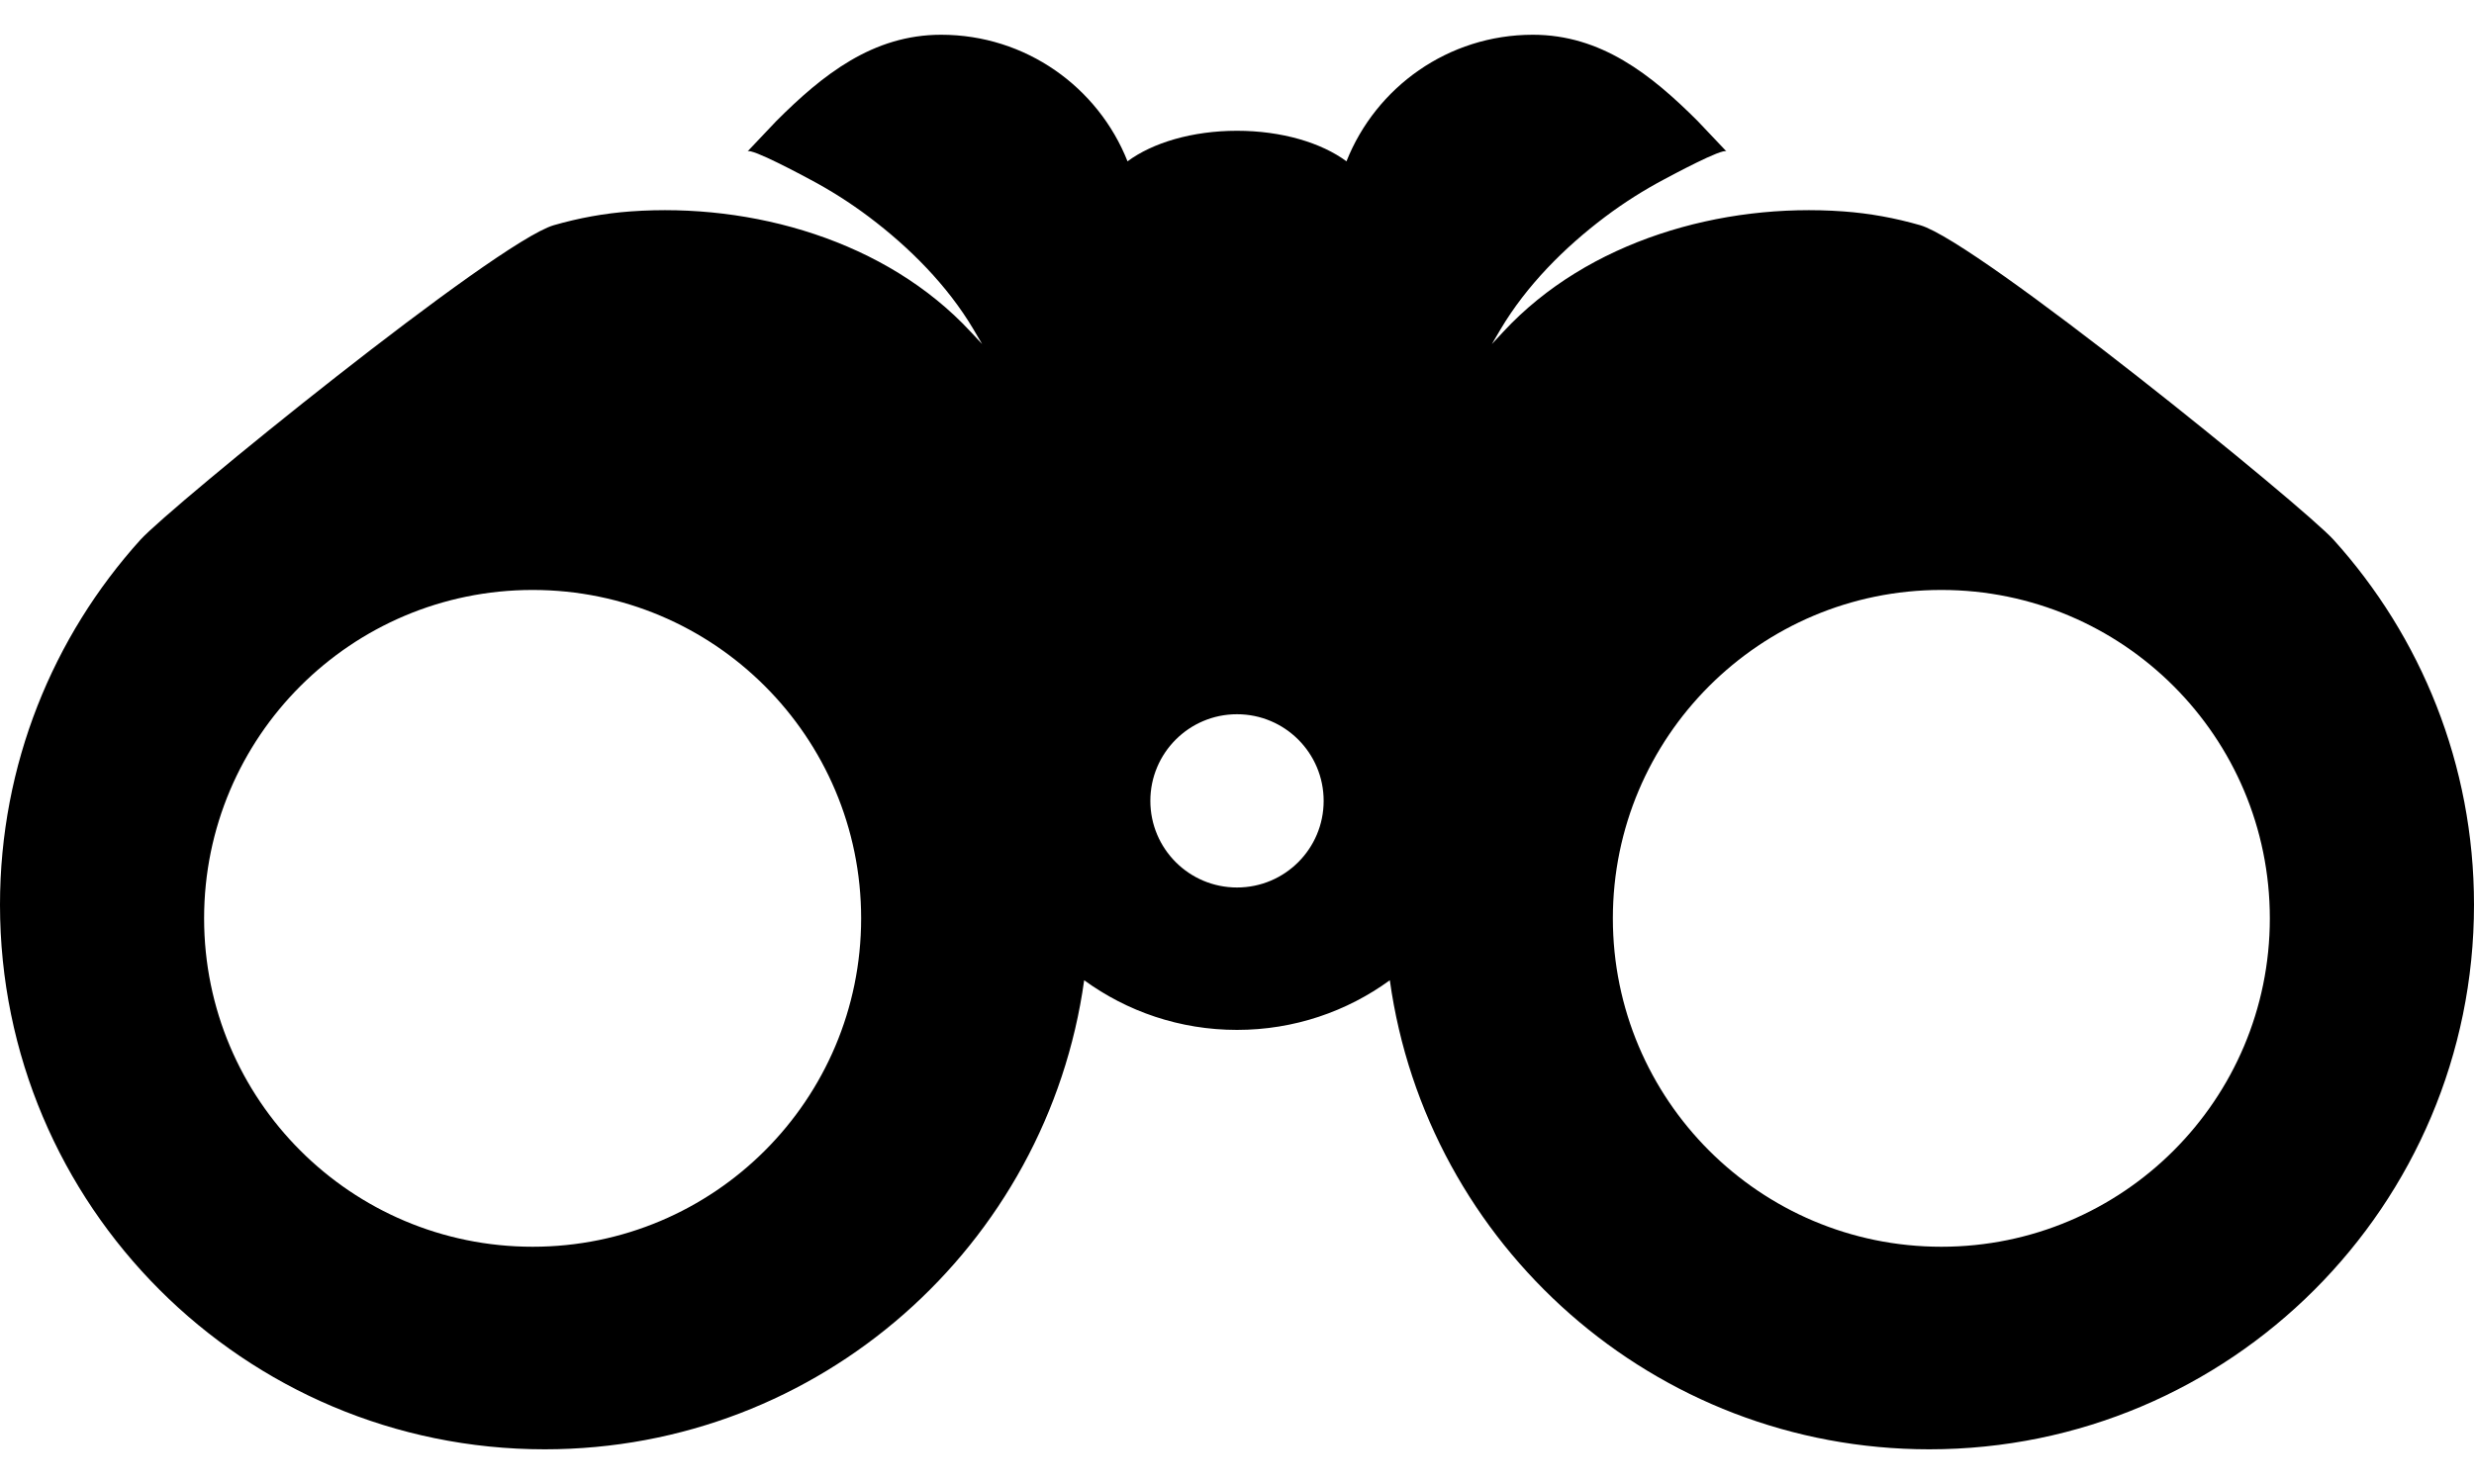
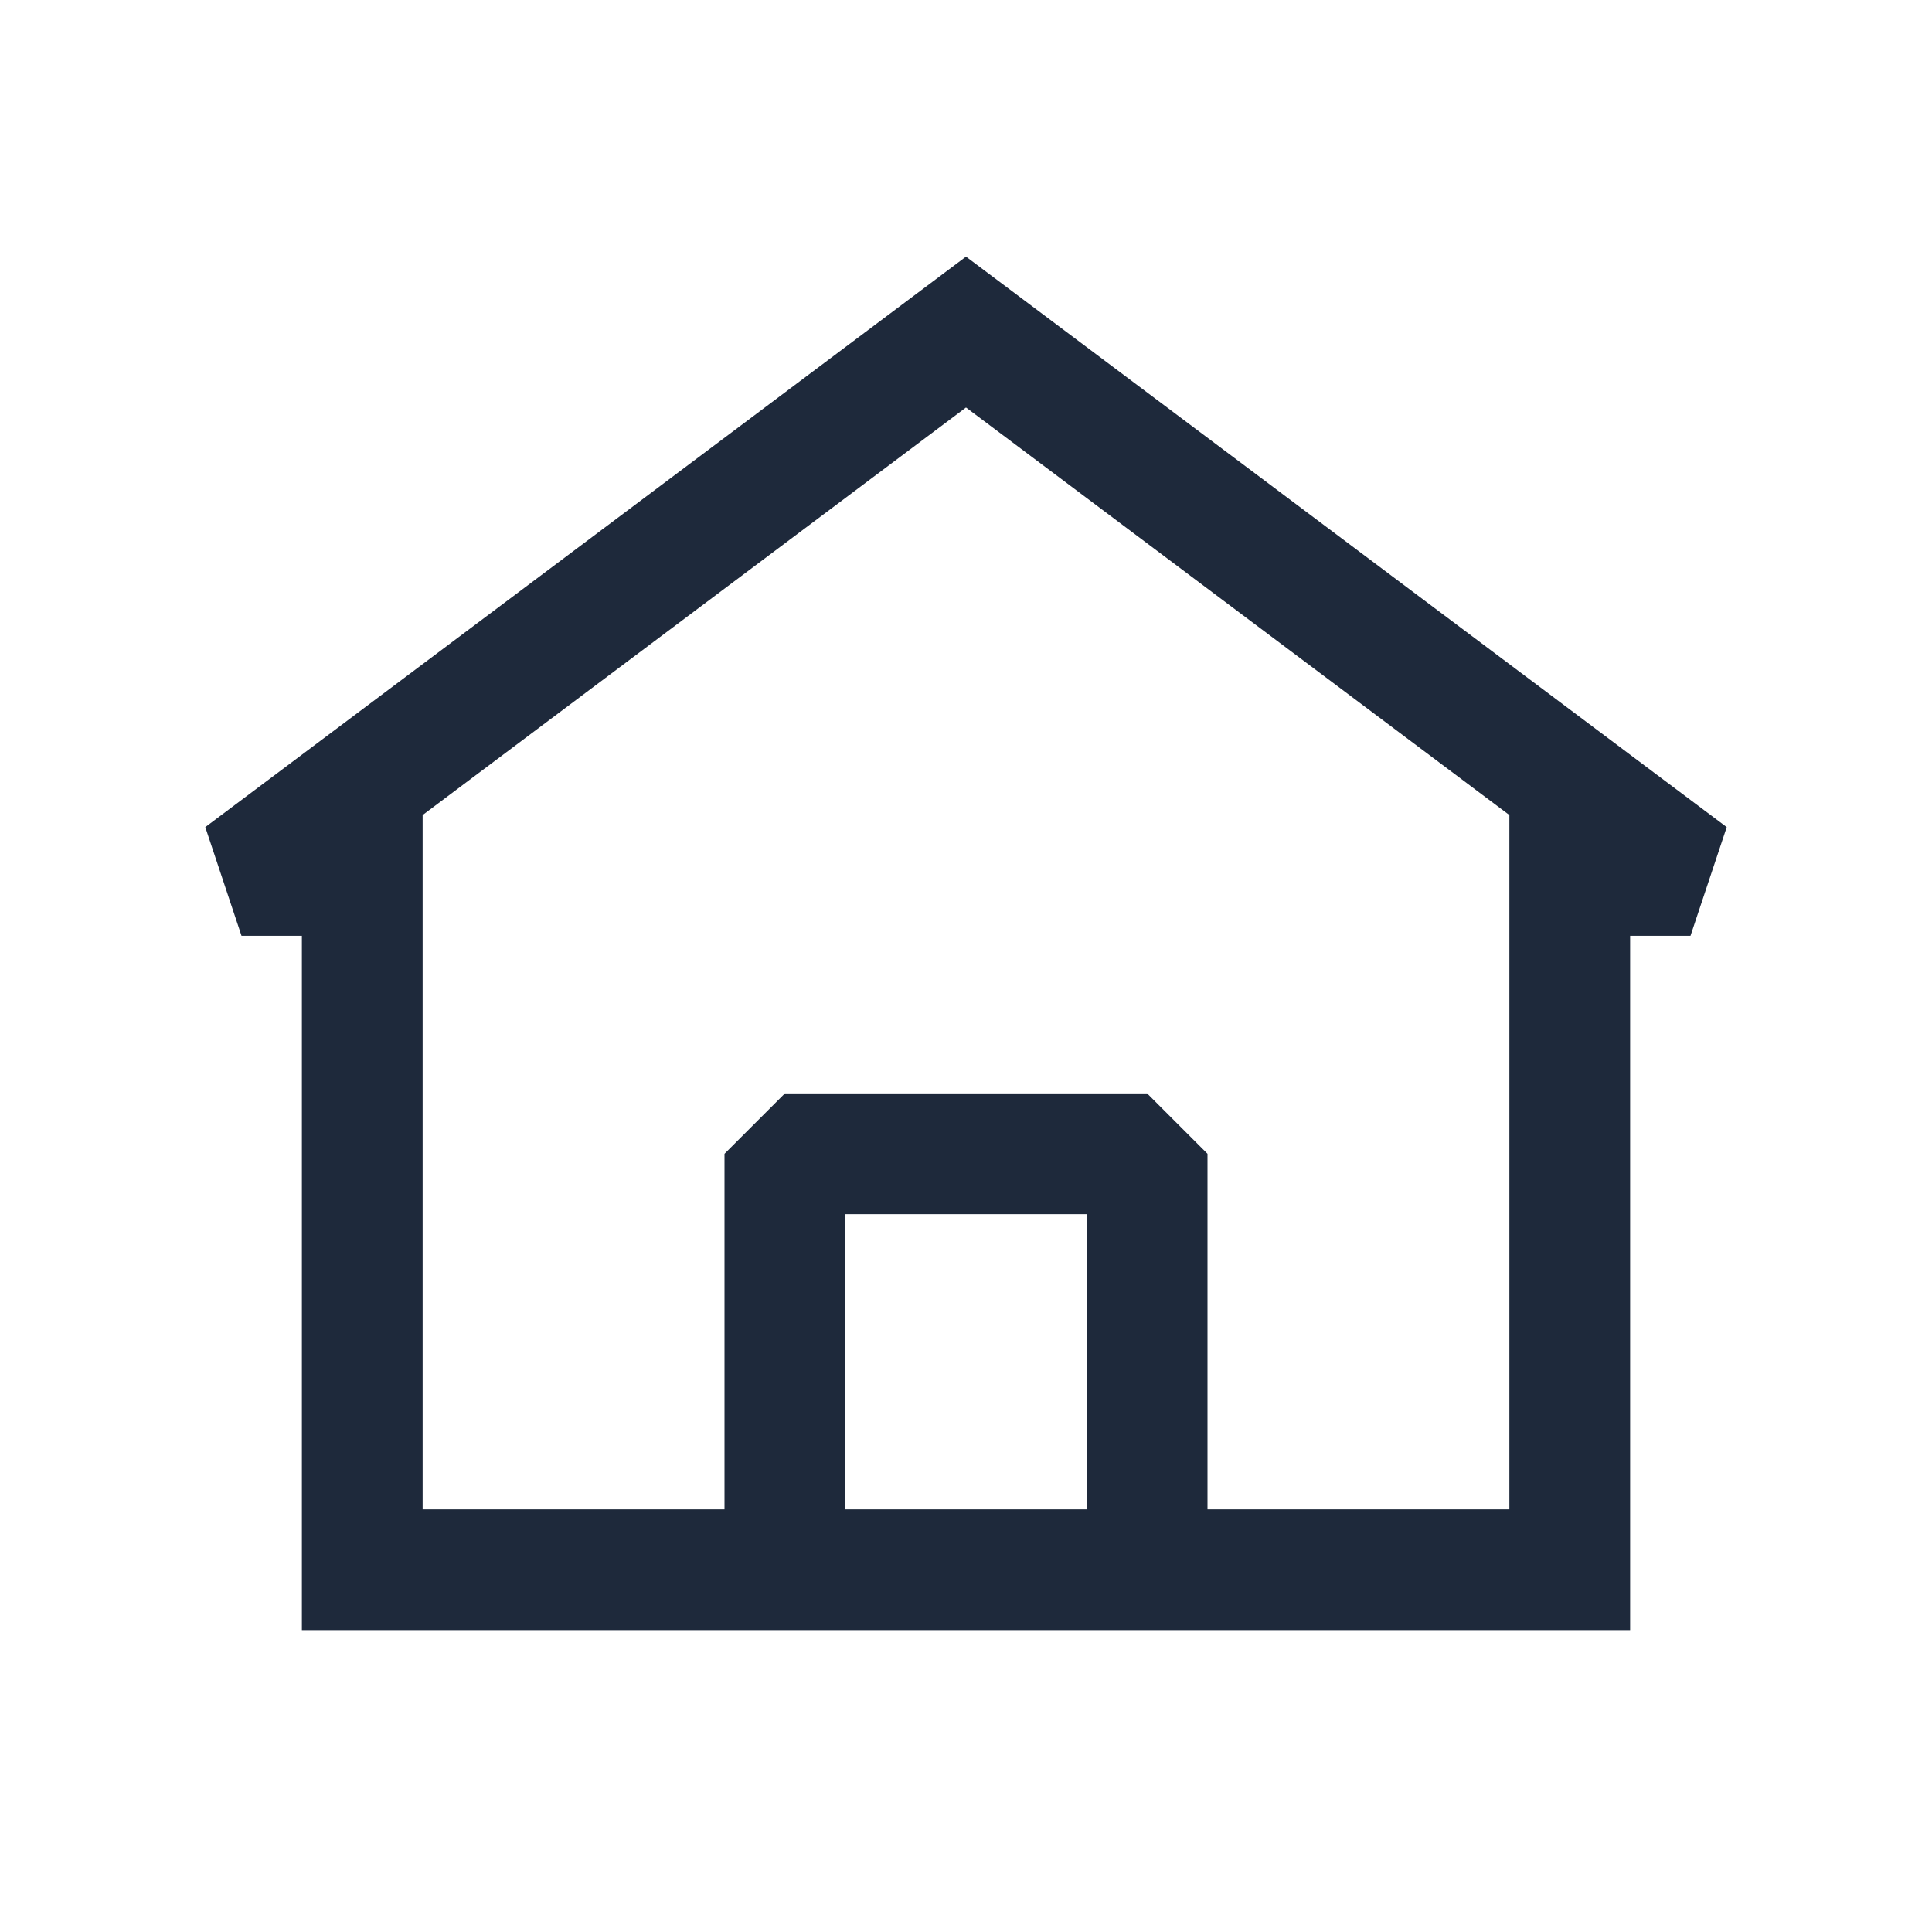
- <svg xmlns="http://www.w3.org/2000/svg" width="40" height="24" viewBox="0 0 40 24" fill="none">
-   <path d="M37.731 8.731C37.243 8.191 31.988 3.92 31.049 3.643C30.64 3.525 30.229 3.45 29.804 3.419C27.84 3.276 25.674 3.891 24.308 5.363C24.189 5.491 24.121 5.564 24.121 5.564C24.121 5.564 24.172 5.478 24.261 5.326C24.682 4.616 25.296 4 25.953 3.506C26.256 3.278 26.576 3.075 26.911 2.898C27.003 2.849 27.857 2.388 27.914 2.449C27.914 2.448 27.448 1.957 27.448 1.957C26.698 1.208 25.888 0.562 24.783 0.562C23.415 0.562 22.245 1.41 21.77 2.609C21.366 2.309 20.724 2.115 20 2.115C19.276 2.115 18.634 2.309 18.23 2.609C17.755 1.41 16.585 0.562 15.216 0.562C14.112 0.562 13.301 1.208 12.552 1.957C12.552 1.957 12.086 2.448 12.086 2.449C12.143 2.388 12.997 2.849 13.089 2.898C13.424 3.075 13.744 3.278 14.047 3.506C14.704 4 15.318 4.616 15.739 5.326C15.828 5.478 15.879 5.564 15.879 5.564C15.879 5.564 15.81 5.491 15.691 5.363C14.326 3.891 12.159 3.276 10.195 3.419C9.771 3.45 9.36 3.525 8.951 3.643C8.012 3.92 2.757 8.191 2.269 8.731C0.859 10.293 0 12.362 0 14.632C0 19.495 3.943 23.439 8.807 23.439C13.256 23.439 16.934 20.139 17.529 15.853C18.223 16.358 19.076 16.656 20 16.656C20.924 16.656 21.777 16.358 22.471 15.853C23.066 20.139 26.744 23.439 31.193 23.439C36.057 23.439 40 19.495 40 14.632C40 12.362 39.141 10.293 37.731 8.731ZM8.612 20.163C5.678 20.163 3.3 17.785 3.3 14.852C3.3 11.919 5.678 9.541 8.612 9.541C11.545 9.541 13.923 11.919 13.923 14.852C13.923 17.785 11.545 20.163 8.612 20.163ZM20 14.353C19.226 14.353 18.599 13.726 18.599 12.952C18.599 12.178 19.226 11.551 20 11.551C20.774 11.551 21.401 12.178 21.401 12.952C21.401 13.726 20.774 14.353 20 14.353ZM31.388 20.163C28.455 20.163 26.077 17.785 26.077 14.852C26.077 11.919 28.455 9.541 31.388 9.541C34.322 9.541 36.699 11.919 36.699 14.852C36.699 17.785 34.322 20.163 31.388 20.163Z" fill="black" />
+ <svg xmlns="http://www.w3.org/2000/svg" width="800px" height="800px" viewBox="0 0 24 24" fill="none">
+   <path fill-rule="evenodd" clip-rule="evenodd" d="M21.45 10.275L12 3.188L2.55 10.275L3 11.625H3.75V20.25H20.25V11.625H21L21.45 10.275ZM5.25 18.75V10.125L12 5.062L18.75 10.125V18.75H15V14.333L14.25 13.583H9.75L9 14.333V18.75H5.25ZM10.5 18.75H13.5V15.083H10.5V18.75Z" fill="#1e293b" />
</svg>
